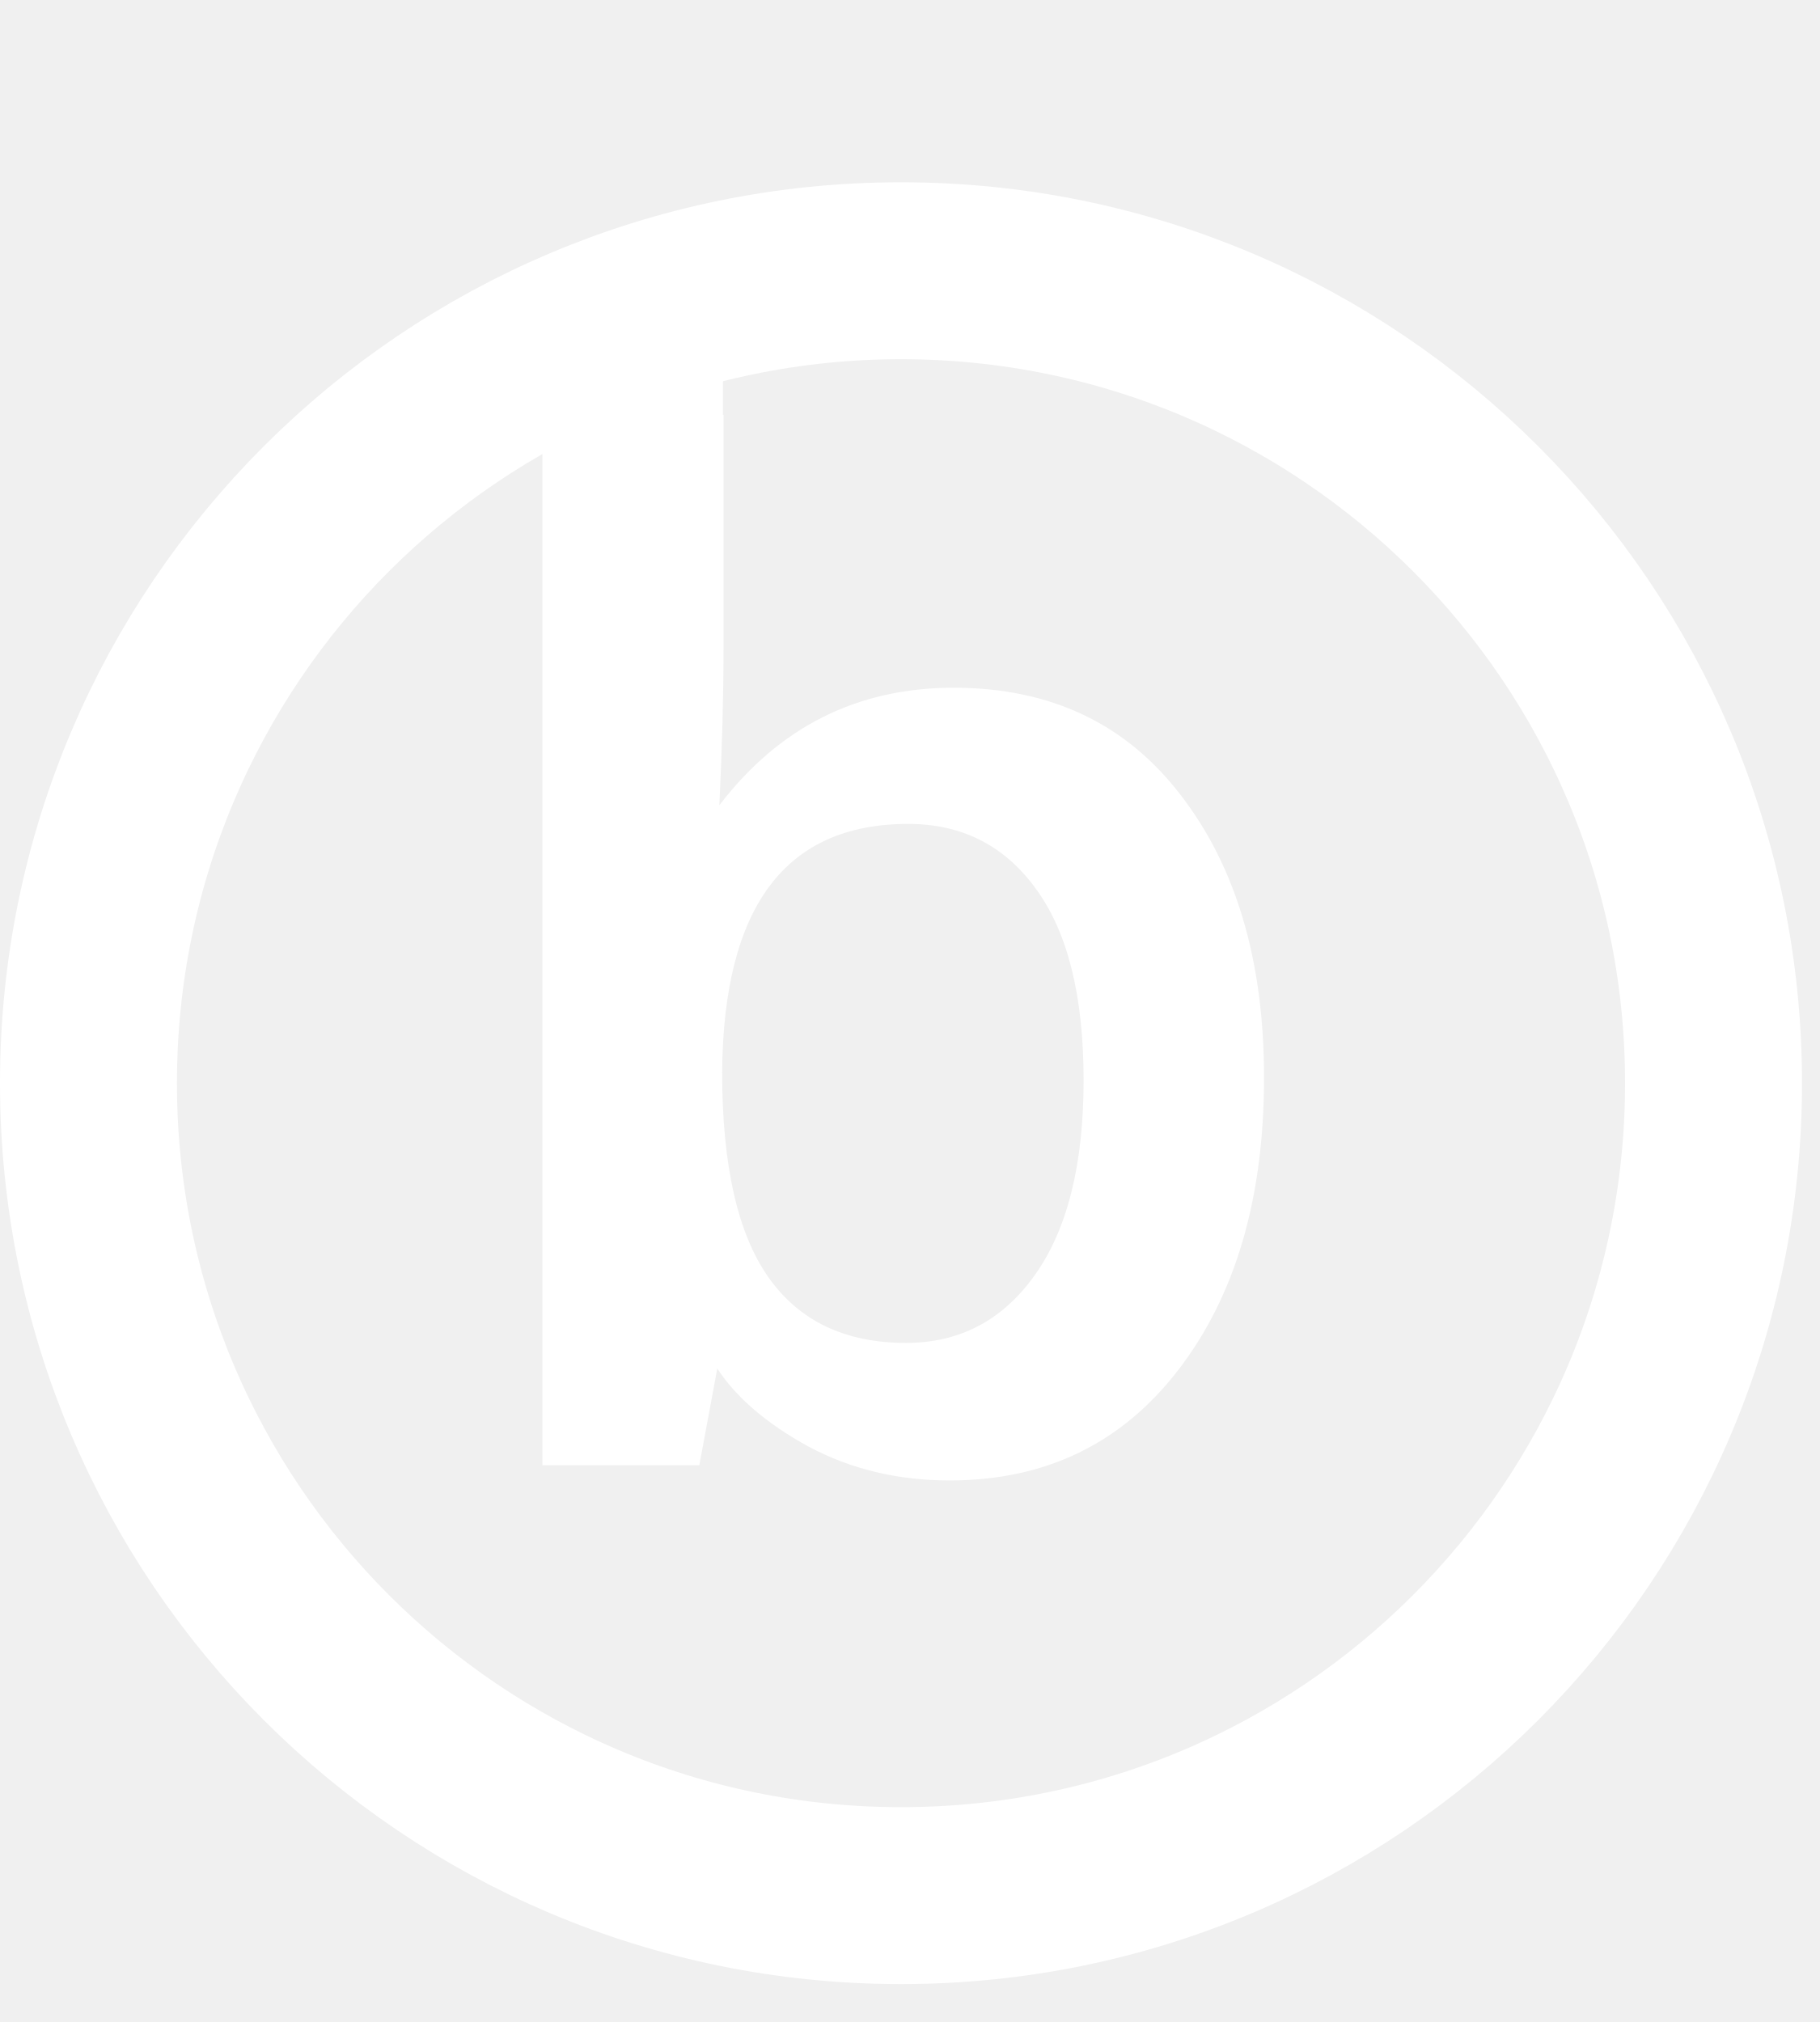
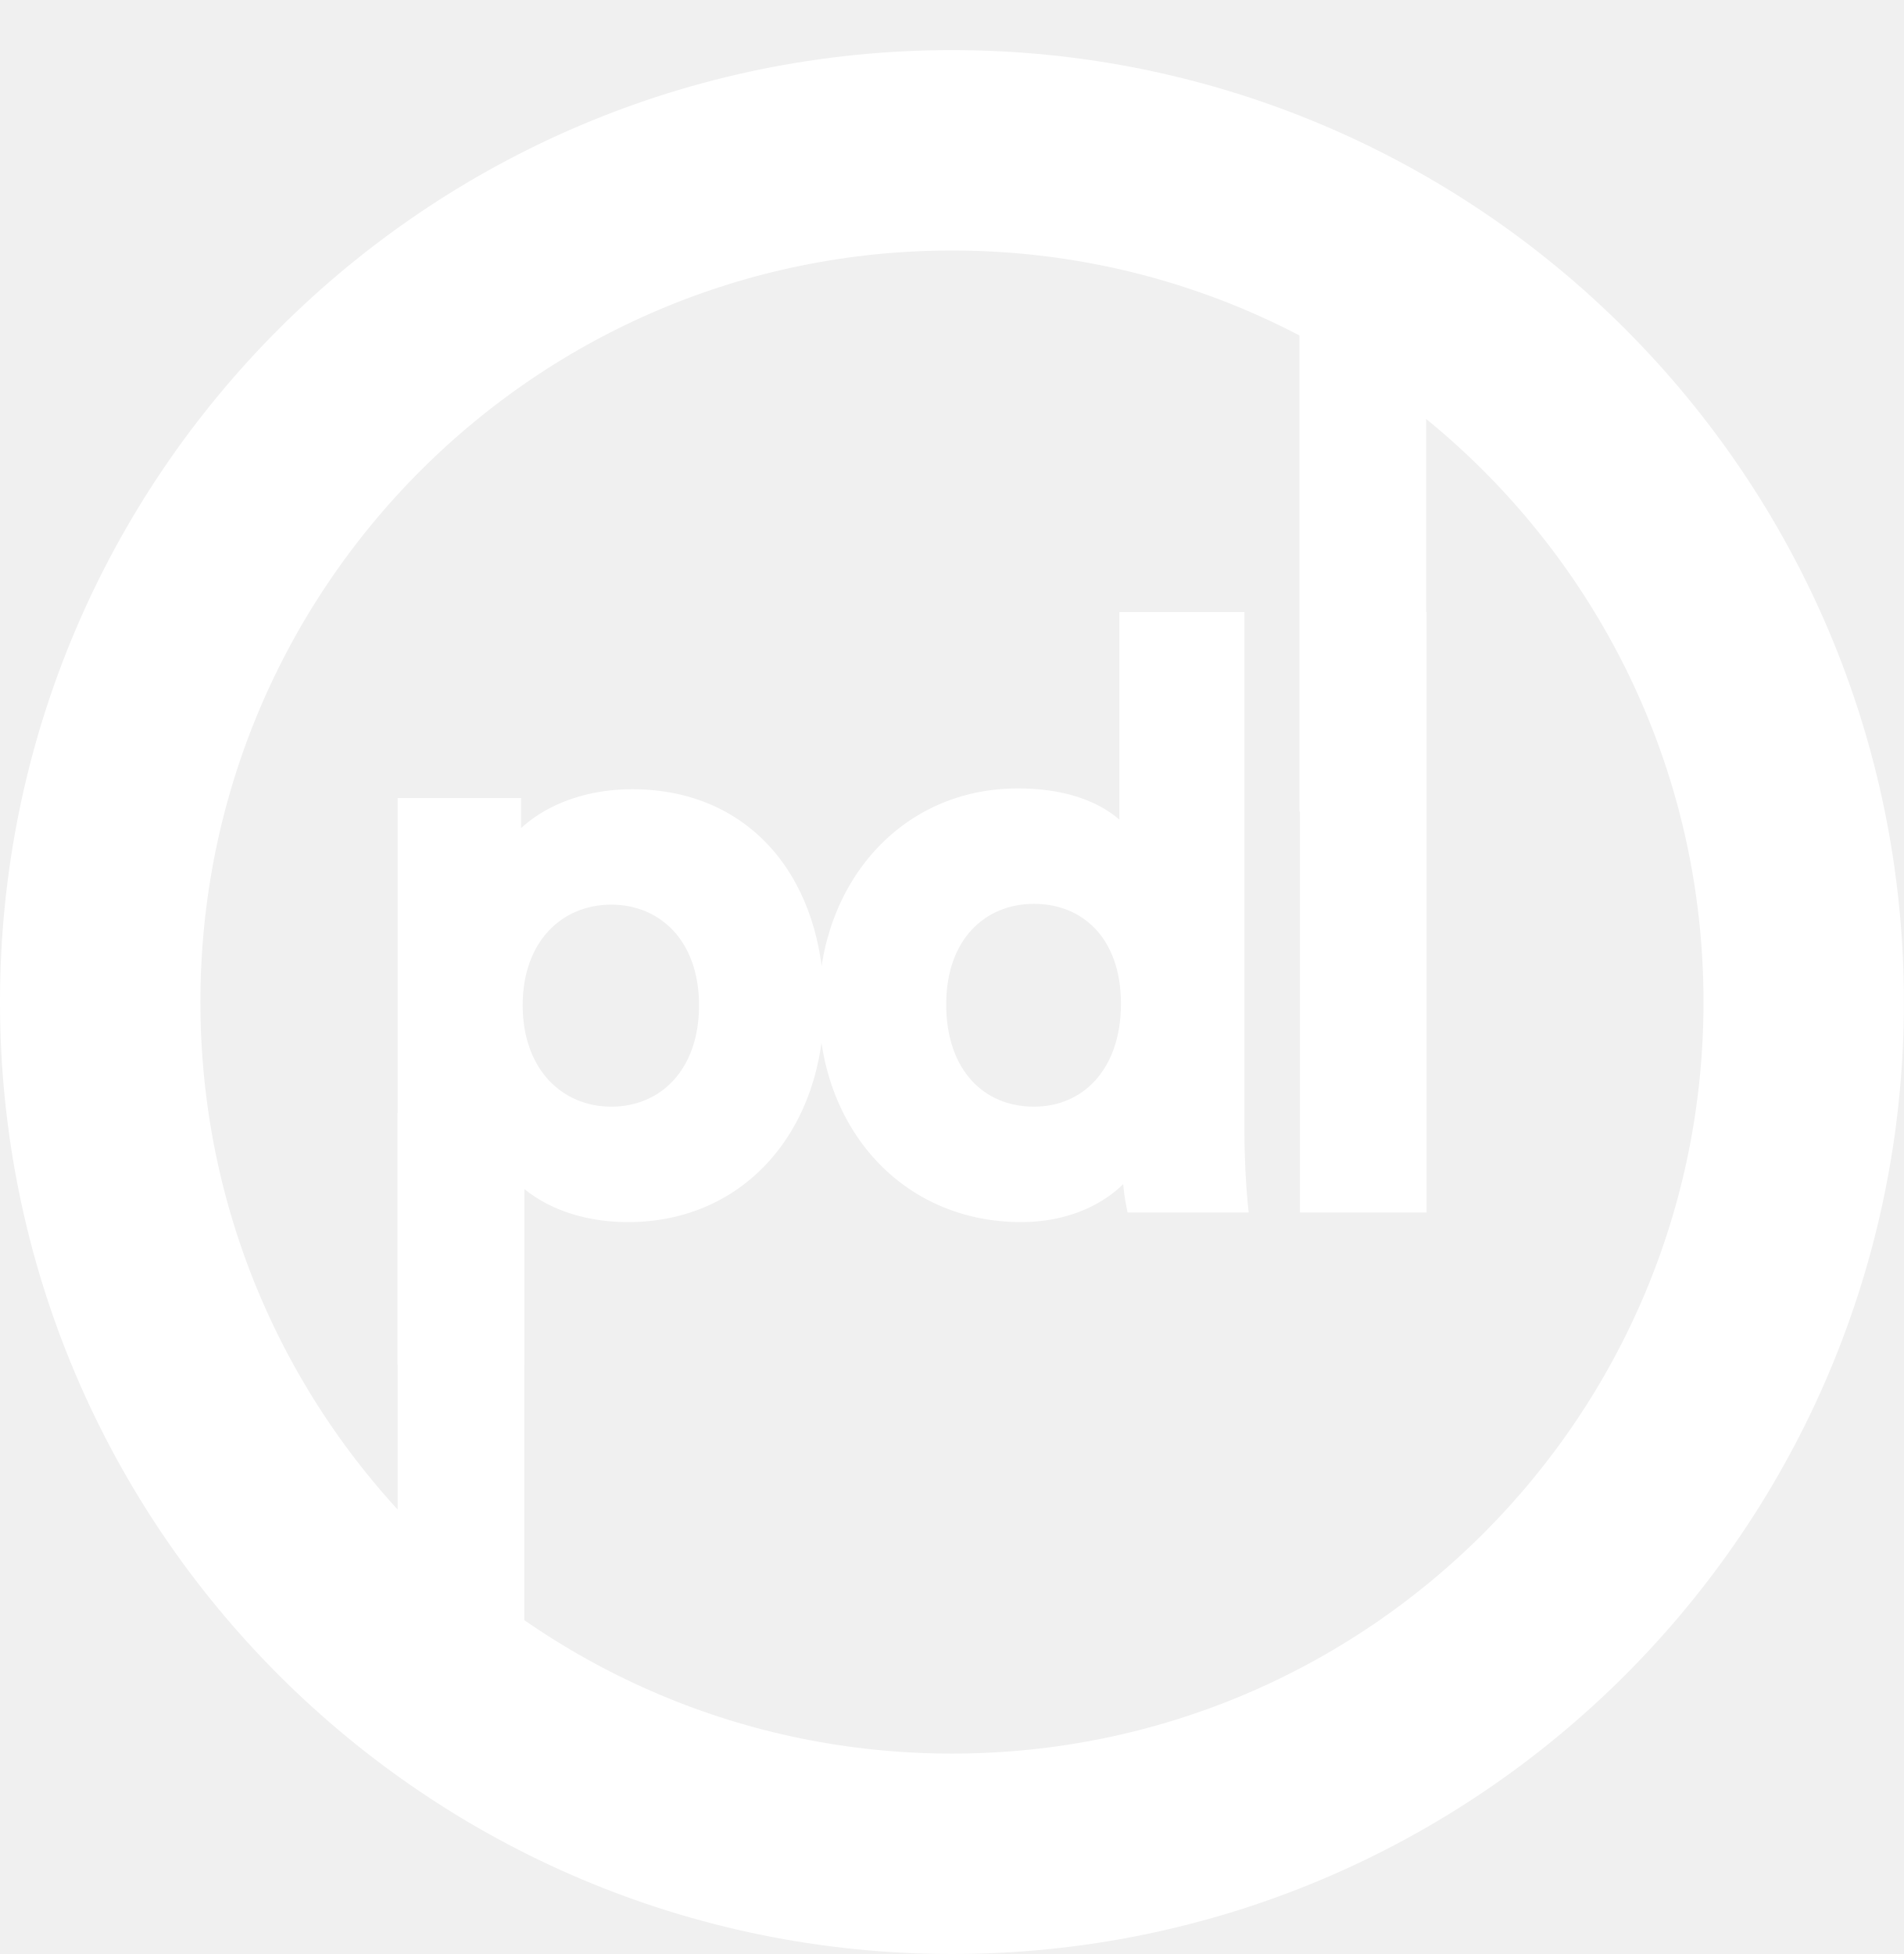
- <svg xmlns="http://www.w3.org/2000/svg" width="36" height="40" viewBox="0 0 36 40" fill="none">
-   <circle cx="17.822" cy="21.428" r="16.072" stroke="white" stroke-width="3.5" />
-   <rect x="11" y="6" width="3.3" height="3" fill="white" />
-   <path d="M18.782 29.287C17.761 29.287 16.831 29.064 15.993 28.617C15.164 28.162 14.562 27.646 14.188 27.072L13.833 28.986H10.729V8.438L14.311 8.205V12.854C14.311 13.756 14.284 14.781 14.229 15.93C15.414 14.38 16.959 13.605 18.864 13.605C20.778 13.605 22.277 14.316 23.362 15.738C24.456 17.16 25.003 19.02 25.003 21.316C25.003 23.704 24.438 25.632 23.307 27.1C22.186 28.558 20.678 29.287 18.782 29.287ZM17.921 26.566C18.987 26.566 19.839 26.115 20.477 25.213C21.115 24.311 21.434 23.03 21.434 21.371C21.434 19.703 21.12 18.441 20.491 17.584C19.871 16.727 19.028 16.299 17.962 16.299C15.537 16.299 14.311 17.935 14.284 21.207C14.284 23.048 14.589 24.402 15.2 25.268C15.811 26.134 16.718 26.566 17.921 26.566Z" fill="white" />
+ <svg xmlns="http://www.w3.org/2000/svg" width="38" height="39" viewBox="0 0 38 39" fill="none">
+   <circle cx="19" cy="20" r="17" stroke="white" stroke-width="4" />
+   <path d="M28.264 16V4.416H26.136V16H28.264Z" fill="white" />
+   <path d="M28.264 16V16.2H28.464V16H28.264ZM28.264 4.416H28.464V4.216H28.264V4.416ZM26.136 4.416V4.216H25.936V4.416H26.136ZM26.136 16H25.936V16.2H26.136V16ZM28.464 16V4.416H28.064V16H28.464ZM28.264 4.216H26.136V4.616H28.264V4.216ZM25.936 4.416V16H26.336V4.416H25.936ZM26.136 16.2H28.264V15.8H26.136V16.2Z" fill="white" />
+   <path d="M10.264 34V22.416H8.136V34H10.264Z" fill="white" />
+   <path d="M10.264 34V34.2H10.464V34H10.264ZM10.264 22.416H10.464V22.216H10.264V22.416ZM8.136 22.416V22.216H7.936V22.416H8.136ZM8.136 34H7.936V34.2H8.136V34ZM10.464 34V22.416H10.064V34H10.464ZM10.264 22.216H8.136V22.616H10.264V22.216ZM7.936 22.416V34H8.336V22.416H7.936ZM8.136 34.2H10.264V33.8H8.136V34.2Z" fill="white" />
+   <path d="M10.264 27.04V23.232C10.648 23.76 11.448 24.192 12.536 24.192C14.76 24.192 16.248 22.432 16.248 20.048C16.248 17.712 14.92 15.952 12.616 15.952C11.432 15.952 10.552 16.48 10.2 17.088V16.128H8.136V27.04H10.264ZM14.152 20.064C14.152 21.472 13.288 22.288 12.2 22.288C11.112 22.288 10.232 21.456 10.232 20.064C10.232 18.672 11.112 17.856 12.2 17.856C13.288 17.856 14.152 18.672 14.152 20.064ZM24.637 12.416H22.541V16.912C22.317 16.496 21.677 15.936 20.317 15.936C18.093 15.936 16.541 17.744 16.541 20.048C16.541 22.432 18.141 24.192 20.381 24.192C21.437 24.192 22.237 23.712 22.589 23.088C22.589 23.456 22.637 23.84 22.669 24H24.701C24.669 23.68 24.637 23.104 24.637 22.576V12.416ZM18.685 20.048C18.685 18.64 19.549 17.84 20.637 17.84C21.725 17.84 22.573 18.624 22.573 20.032C22.573 21.456 21.725 22.288 20.637 22.288C19.517 22.288 18.685 21.456 18.685 20.048ZM28.273 24V12.416H26.145V24H28.273Z" fill="white" />
+   <path d="M10.264 27.04V27.24H10.464V27.04H10.264ZM10.264 23.232L10.426 23.114L10.064 22.617V23.232H10.264ZM10.2 17.088H10V17.833L10.373 17.188L10.2 17.088ZM10.2 16.128H10.4V15.928H10.2V16.128ZM8.136 16.128V15.928H7.936V16.128H8.136ZM8.136 27.04H7.936V27.24H8.136V27.04ZM10.464 27.04V23.232H10.064V27.04H10.464ZM10.102 23.35C10.531 23.94 11.398 24.392 12.536 24.392V23.992C11.498 23.992 10.764 23.58 10.426 23.114L10.102 23.35ZM12.536 24.392C13.704 24.392 14.687 23.928 15.376 23.146C16.063 22.366 16.448 21.281 16.448 20.048H16.048C16.048 21.199 15.689 22.186 15.076 22.882C14.465 23.576 13.592 23.992 12.536 23.992V24.392ZM16.448 20.048C16.448 18.844 16.106 17.77 15.449 16.995C14.788 16.215 13.823 15.752 12.616 15.752V16.152C13.713 16.152 14.564 16.569 15.143 17.253C15.726 17.942 16.048 18.916 16.048 20.048H16.448ZM12.616 15.752C11.379 15.752 10.423 16.304 10.027 16.988L10.373 17.188C10.681 16.656 11.486 16.152 12.616 16.152V15.752ZM10.4 17.088V16.128H10V17.088H10.4ZM10.2 15.928H8.136V16.328H10.2V15.928ZM7.936 16.128V27.04H8.336V16.128H7.936ZM8.136 27.24H10.264V26.84H8.136V27.24ZM13.952 20.064C13.952 20.727 13.749 21.231 13.437 21.568C13.126 21.904 12.692 22.088 12.2 22.088V22.488C12.796 22.488 13.338 22.264 13.731 21.84C14.123 21.417 14.352 20.809 14.352 20.064H13.952ZM12.2 22.088C11.709 22.088 11.271 21.901 10.954 21.562C10.638 21.222 10.432 20.717 10.432 20.064H10.032C10.032 20.803 10.266 21.41 10.662 21.834C11.057 22.259 11.603 22.488 12.2 22.488V22.088ZM10.432 20.064C10.432 19.411 10.638 18.91 10.954 18.575C11.269 18.24 11.707 18.056 12.2 18.056V17.656C11.604 17.656 11.059 17.88 10.662 18.301C10.266 18.721 10.032 19.325 10.032 20.064H10.432ZM12.2 18.056C12.692 18.056 13.126 18.24 13.438 18.574C13.75 18.909 13.952 19.41 13.952 20.064H14.352C14.352 19.326 14.122 18.723 13.73 18.302C13.338 17.88 12.796 17.656 12.2 17.656V18.056ZM24.637 12.416H24.837V12.216H24.637V12.416ZM22.541 12.416V12.216H22.341V12.416H22.541ZM22.541 16.912L22.365 17.007L22.741 16.912H22.541ZM22.589 23.088H22.789V22.326L22.415 22.99L22.589 23.088ZM22.669 24L22.473 24.039L22.505 24.2H22.669V24ZM24.701 24V24.2H24.922L24.9 23.98L24.701 24ZM24.637 12.216H22.541V12.616H24.637V12.216ZM22.341 12.416V16.912H22.741V12.416H22.341ZM22.717 16.817C22.452 16.324 21.736 15.736 20.317 15.736V16.136C21.618 16.136 22.182 16.668 22.365 17.007L22.717 16.817ZM20.317 15.736C17.963 15.736 16.341 17.654 16.341 20.048H16.741C16.741 17.834 18.223 16.136 20.317 16.136V15.736ZM16.341 20.048C16.341 22.527 18.015 24.392 20.381 24.392V23.992C18.266 23.992 16.741 22.337 16.741 20.048H16.341ZM20.381 24.392C21.495 24.392 22.369 23.884 22.763 23.186L22.415 22.99C22.105 23.54 21.379 23.992 20.381 23.992V24.392ZM22.389 23.088C22.389 23.469 22.438 23.866 22.473 24.039L22.865 23.961C22.836 23.814 22.789 23.443 22.789 23.088H22.389ZM22.669 24.2H24.701V23.8H22.669V24.2ZM24.9 23.98C24.869 23.667 24.837 23.098 24.837 22.576H24.437C24.437 23.11 24.469 23.693 24.502 24.02L24.9 23.98ZM24.837 22.576V12.416H24.437V22.576H24.837ZM18.885 20.048C18.885 19.385 19.087 18.885 19.399 18.553C19.71 18.221 20.143 18.04 20.637 18.04V17.64C20.042 17.64 19.5 17.86 19.107 18.279C18.714 18.699 18.485 19.303 18.485 20.048H18.885ZM20.637 18.04C21.131 18.04 21.56 18.217 21.867 18.545C22.174 18.873 22.373 19.368 22.373 20.032H22.773C22.773 19.288 22.548 18.687 22.159 18.271C21.769 17.855 21.23 17.64 20.637 17.64V18.04ZM22.373 20.032C22.373 20.704 22.173 21.218 21.864 21.56C21.556 21.902 21.128 22.088 20.637 22.088V22.488C21.234 22.488 21.773 22.258 22.161 21.828C22.549 21.398 22.773 20.784 22.773 20.032H22.373ZM20.637 22.088C20.129 22.088 19.696 21.901 19.389 21.562C19.081 21.222 18.885 20.713 18.885 20.048H18.485C18.485 20.791 18.705 21.402 19.093 21.83C19.482 22.259 20.025 22.488 20.637 22.488V22.088ZM28.273 24V24.2H28.473V24H28.273ZM28.273 12.416H28.473V12.216H28.273V12.416ZM26.145 12.416V12.216H25.945V12.416H26.145ZM26.145 24H25.945V24.2H26.145V24ZM28.473 24V12.416H28.073V24H28.473ZM28.273 12.216H26.145V12.616H28.273V12.216ZM25.945 12.416V24H26.345V12.416H25.945ZM26.145 24.2H28.273V23.8H26.145V24.2Z" fill="white" />
</svg>
